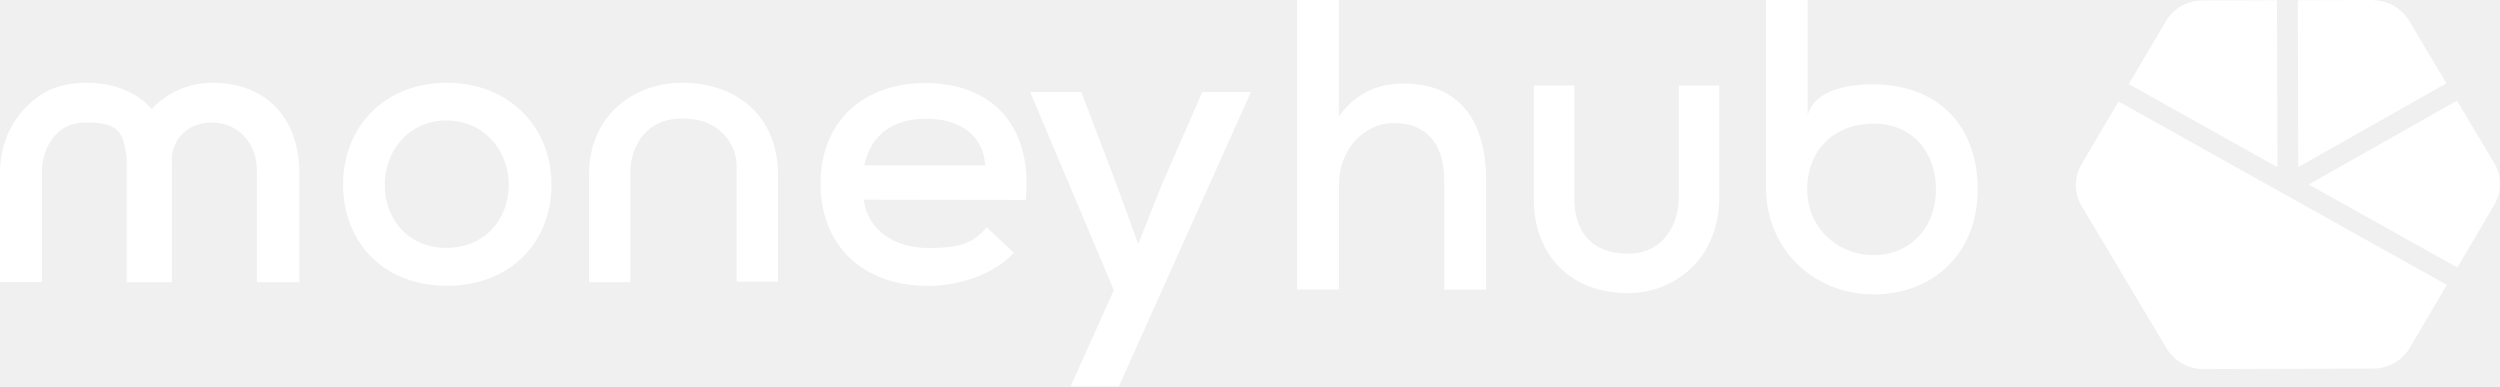
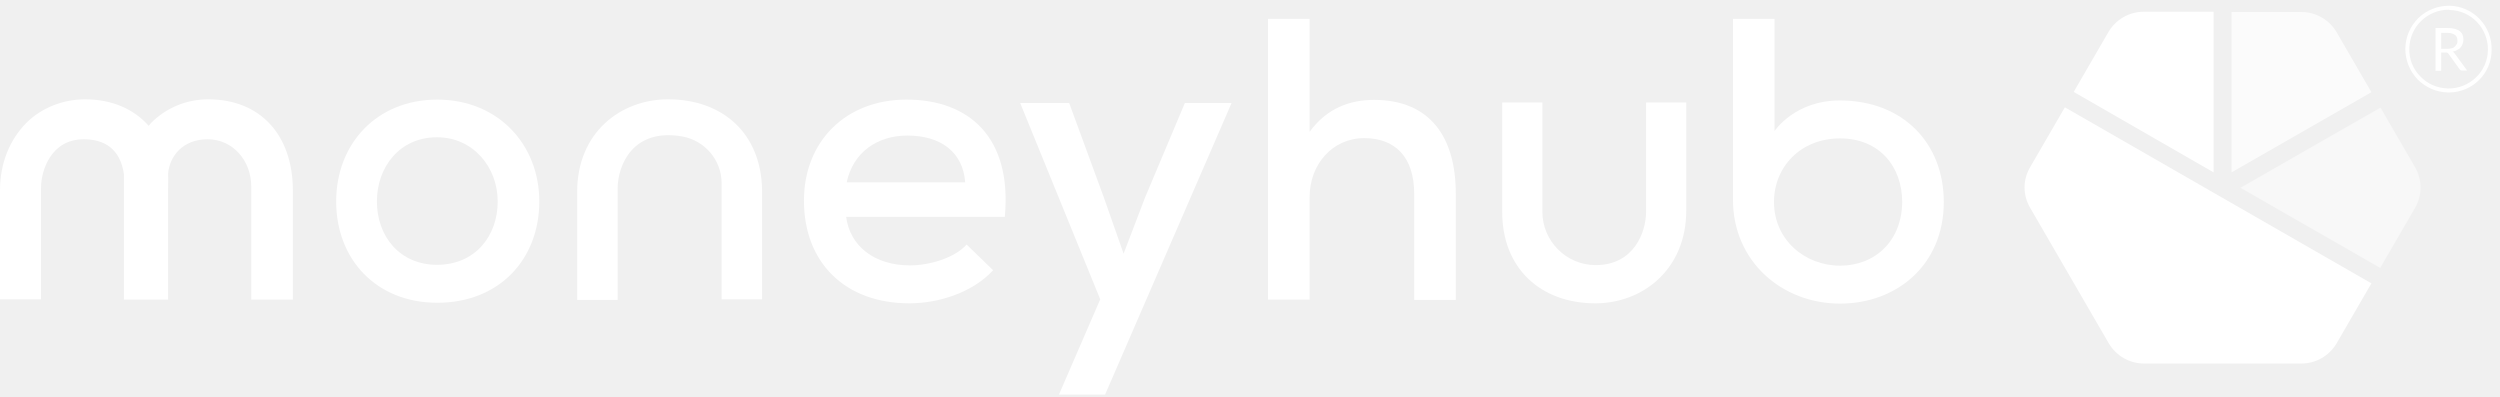
- <svg xmlns="http://www.w3.org/2000/svg" viewBox="0 0 2038.25 315">
-   <g fill="#fff" fill-rule="evenodd">
-     <path d="m173.5 67.5c-18.3 0-35.1 6.9-47.7 19.2-.7.7-1.2 1.6-1.9 2.3-12.3-13.7-30.6-21.5-53.2-21.5s-36.3 6.9-48.9 19.2c-13.8 13.7-21.8 32.7-21.8 54.7v88.5h34.2v-90.6c0-13.7 8.1-39.4 35.6-39.4s30.4 7.6 33.5 28.3v101.9h36.8v-89.2c0-4.4.2-8.6 0-13 1.2-14.1 12.1-28 33-28s36.3 16.9 36.3 38.7v91.5h34.7v-89.2c-.2-44.7-27.3-73.4-70.5-73.4z" />
-     <path d="m449.6 150.5c0 47.2-33.6 82.5-85.3 82.5s-84.6-35.6-84.6-82.5 33.6-83 84.6-83 85.3 36.3 85.3 83zm-135.9 0c0 28.4 19.1 51.6 50.3 51.6s50.8-23.2 50.8-51.6-20.7-52.3-50.8-52.3-50.3 24.2-50.3 52.3z" />
-     <path d="m556 67.5c-39.4 0-75.8 26.8-75.8 74.9v87.7h33.7v-90.2c0-18.3 12.1-49.3 53.7-42.3 19 3.2 33 19.2 33 37.9v94.1h33.7v-88.1c-.5-46-32.5-74-78.4-74z" />
-     <path d="m704.1 162.6c3.1 23.9 23.5 39.6 53.2 39.6s37.3-6 47.2-16.9l22.1 20.9c-16.8 17.8-44.8 26.9-69.8 26.9-53.4 0-87.8-32.9-87.8-83.4s34.7-82 85.4-82 88 31.1 81.9 95.3l-132.2-.2zm99.2-27.8c-1.9-25-20.9-38-48.2-38s-45.1 13.2-50.5 38z" />
-     <path d="m980.2 75-34 78-18.2 46-17-46.7-29.4-77.3h-41.7l68.2 161.6-35.2 78.4h39.3l107.7-240h-39.8z" />
-     <path d="m1091.6 0v94.9c14.3-20.1 33.4-26.8 52.9-26.8 45.8 0 67.1 31.1 67.1 78.6v89.4h-34.1v-89.1c0-31.1-15.9-46.7-40.9-46.7s-44.9 22.3-44.9 49.4v86.3h-34.1v-236h34.1z" />
-     <path d="m1327.1 239c38.6 0 74.6-28.4 74.6-78.2v-91.1h-33v92.1c0 17.1-9.8 45-41.4 45s-43.8-20.2-43.8-45v-92.1h-33v91.9c-.2 47.9 31.6 77.4 76.5 77.4z" />
-     <path d="m1473.9 0h-34.1v152.5c0 51.7 39.9 87.5 87.7 87.5s84.9-32.5 84.9-85.6-33.6-85.6-85.2-85.6-53.2 25.5-53.4 25.7v-94.5zm53.6 208c-28.9 0-54.1-21.9-54.1-53.6s21.7-53.6 54.1-53.6 50.9 24 50.9 53.6c-.2 32.7-22.2 53.6-50.9 53.6z" />
-     <path d="m2003.1 82.1-120.8 68.3 121.2 67.7 30.1-51.1c6.2-10.6 6.2-23.5 0-34l-30.4-50.9z" />
-     <path d="m1856.8 136.2-.4-136-60.5.2c-12.5 0-24 6.5-30.2 17.1l-30.1 51.1 121.2 67.7z" />
-     <path d="m1934 0h-.1l-60.5.2.4 136 120.8-68.3-30.4-50.9c-6.3-10.5-17.8-16.9-30.2-16.9" />
-     <path d="m1727.2 82.8-30.1 51.1c-6.2 10.5-6.2 23.5 0 34l69.3 116.1c6.3 10.5 17.8 17 30.3 16.9l137.9-.4c12.5 0 24-6.5 30.2-17.1l30.1-51.1-267.8-149.6z" />
+ <svg xmlns="http://www.w3.org/2000/svg" width="202" height="32" viewBox="0 0 202 32" fill="none">
+   <g id="Moneyhub">
+     <g id="Logo">
+       <path id="Vector" opacity="0.75" fill-rule="evenodd" clip-rule="evenodd" d="M180.307 13.927L191.609 7.449L188.801 2.608C188.203 1.593 187.121 0.971 185.947 0.971H180.307V13.927Z" fill="white" />
+       <path id="Vector_2" fill-rule="evenodd" clip-rule="evenodd" d="M166.841 8.671L164.033 13.512C163.434 14.527 163.434 15.771 164.033 16.786L170.386 27.737C170.985 28.751 172.066 29.374 173.24 29.374H185.947C187.121 29.374 188.203 28.751 188.801 27.737L191.609 22.895L166.841 8.671Z" fill="white" />
+       <path id="Vector_3" fill-rule="evenodd" clip-rule="evenodd" d="M178.857 13.927V0.948H173.217C172.043 0.948 170.961 1.57 170.363 2.584L167.555 7.426L178.857 13.927Z" fill="white" />
+       <path id="Vector_4" opacity="0.5" fill-rule="evenodd" clip-rule="evenodd" d="M195.155 13.535L192.346 8.694L181.021 15.172L192.323 21.65L195.132 16.809C195.73 15.795 195.73 14.55 195.155 13.535Z" fill="white" />
+       <g id="Vector_5">
+         <path d="M16.827 8.025C15.054 8.025 13.42 8.717 12.2 9.939C12.131 10.008 12.085 10.1 12.016 10.169C10.819 8.809 9.046 8.025 6.86 8.025C5.087 8.025 3.338 8.717 2.118 9.939C0.783 11.299 0 13.189 0 15.38V24.186H3.315V15.172C3.315 13.812 4.097 11.253 6.768 11.253C8.425 11.253 9.714 12.014 10.013 14.066C10.013 14.066 10.013 14.942 10.013 15.403V24.209H13.581V15.334C13.581 14.895 13.604 14.48 13.581 14.042C13.696 12.636 14.755 11.253 16.781 11.253C18.783 11.253 20.303 12.936 20.303 15.103V24.209H23.663V15.334C23.64 10.884 21.016 8.025 16.827 8.025Z" fill="white" />
+         <path d="M43.575 16.279C43.575 20.959 40.329 24.463 35.334 24.463C30.385 24.463 27.162 20.936 27.162 16.279C27.162 11.645 30.408 8.048 35.334 8.048C40.214 8.048 43.575 11.645 43.575 16.279ZM30.454 16.279C30.454 19.091 32.296 21.397 35.311 21.397C38.373 21.397 40.214 19.091 40.214 16.279C40.214 13.489 38.211 11.091 35.311 11.091C32.296 11.091 30.454 13.489 30.454 16.279Z" fill="white" />
+         <path d="M53.979 8.025C50.158 8.025 46.636 10.7 46.636 15.495V24.232H49.905V15.241C49.905 13.42 51.079 10.331 55.107 11.022C56.949 11.345 58.307 12.936 58.307 14.803V24.186H61.576V15.403C61.53 10.815 58.422 8.025 53.979 8.025Z" fill="white" />
+         <path d="M68.366 17.501C68.665 19.875 70.645 21.443 73.522 21.443C75.111 21.443 77.136 20.843 78.103 19.76L80.244 21.835C78.61 23.61 75.893 24.509 73.476 24.509C68.297 24.509 64.959 21.235 64.959 16.209C64.959 11.437 68.32 8.048 73.246 8.048C78.333 8.048 81.786 11.138 81.188 17.524H68.366V17.501ZM77.988 14.734C77.804 12.244 75.962 10.953 73.315 10.953C70.921 10.953 68.942 12.267 68.412 14.734H77.988Z" fill="white" />
+         <path d="M99.511 8.325L89.29 31.886H85.561L88.899 24.186L82.431 8.325H86.39L89.175 15.91L90.787 20.497L92.513 15.979L95.736 8.325H99.511Z" fill="white" />
+         <path d="M105.818 1.524V10.653C107.222 8.717 109.11 8.071 111.02 8.071C115.532 8.071 117.627 11.068 117.627 15.633V24.232H114.266V15.656C114.266 12.659 112.701 11.161 110.238 11.161C107.636 11.161 105.818 13.305 105.818 15.91V24.209H102.457V1.524H105.818Z" fill="white" />
+         <path d="M128.906 24.509C132.704 24.509 136.249 21.789 136.249 17.016V8.279H133.003V17.109C133.003 18.745 132.037 21.42 128.929 21.42C126.558 21.42 124.624 19.483 124.624 17.109V8.279H121.379V17.086C121.356 21.673 124.486 24.509 128.906 24.509Z" fill="white" />
+         <path d="M148.656 8.117C145.019 8.117 143.408 10.561 143.385 10.584V1.524H140.024V16.14C140.024 21.097 143.96 24.532 148.679 24.532C153.237 24.532 157.058 21.42 157.058 16.325C157.058 11.553 153.743 8.117 148.656 8.117ZM148.679 21.466C145.825 21.466 143.339 19.368 143.339 16.325C143.339 13.489 145.48 11.184 148.679 11.184C151.879 11.184 153.697 13.489 153.697 16.325C153.674 19.46 151.511 21.466 148.679 21.466Z" fill="white" />
+       </g>
+       <g id="Vector_6">
+         <path d="M197.871 7.472C197.848 7.472 197.824 7.472 197.801 7.472C196.858 7.449 196.006 7.08 195.338 6.412C194.694 5.743 194.349 4.844 194.349 3.922C194.372 2.976 194.74 2.123 195.407 1.455C196.075 0.809 196.973 0.464 197.894 0.464C199.827 0.487 201.369 2.1 201.323 4.037C201.323 5.95 199.758 7.472 197.871 7.472ZM197.847 0.786C197.019 0.786 196.236 1.109 195.638 1.685C195.016 2.285 194.694 3.069 194.671 3.922C194.648 4.775 194.97 5.582 195.569 6.181C196.167 6.803 196.95 7.126 197.801 7.149C199.551 7.172 201.001 5.789 201.024 4.037C201.047 2.285 199.666 0.832 197.917 0.809C197.894 0.786 197.871 0.786 197.847 0.786Z" fill="white" />
+         <path d="M197.249 5.72H196.789V2.262H197.778C198.009 2.262 198.193 2.285 198.354 2.331C198.515 2.377 198.653 2.446 198.745 2.515C198.86 2.608 198.929 2.7 198.975 2.815C199.021 2.93 199.044 3.069 199.044 3.207C199.044 3.322 199.021 3.437 198.975 3.553C198.929 3.668 198.883 3.76 198.814 3.829C198.745 3.922 198.653 3.991 198.538 4.037C198.423 4.106 198.308 4.152 198.17 4.175C198.239 4.198 198.285 4.267 198.331 4.314L199.344 5.697H198.929C198.837 5.697 198.791 5.674 198.745 5.605L197.847 4.36C197.824 4.314 197.801 4.29 197.755 4.267C197.732 4.244 197.686 4.244 197.617 4.244H197.249V5.72ZM197.249 3.945H197.732C197.87 3.945 197.986 3.922 198.101 3.899C198.216 3.876 198.285 3.829 198.354 3.76C198.423 3.691 198.469 3.622 198.515 3.553C198.561 3.461 198.561 3.368 198.561 3.276C198.561 3.069 198.492 2.907 198.354 2.815C198.216 2.723 198.009 2.654 197.755 2.654H197.249V3.945Z" fill="white" />
+       </g>
+     </g>
  </g>
</svg>
